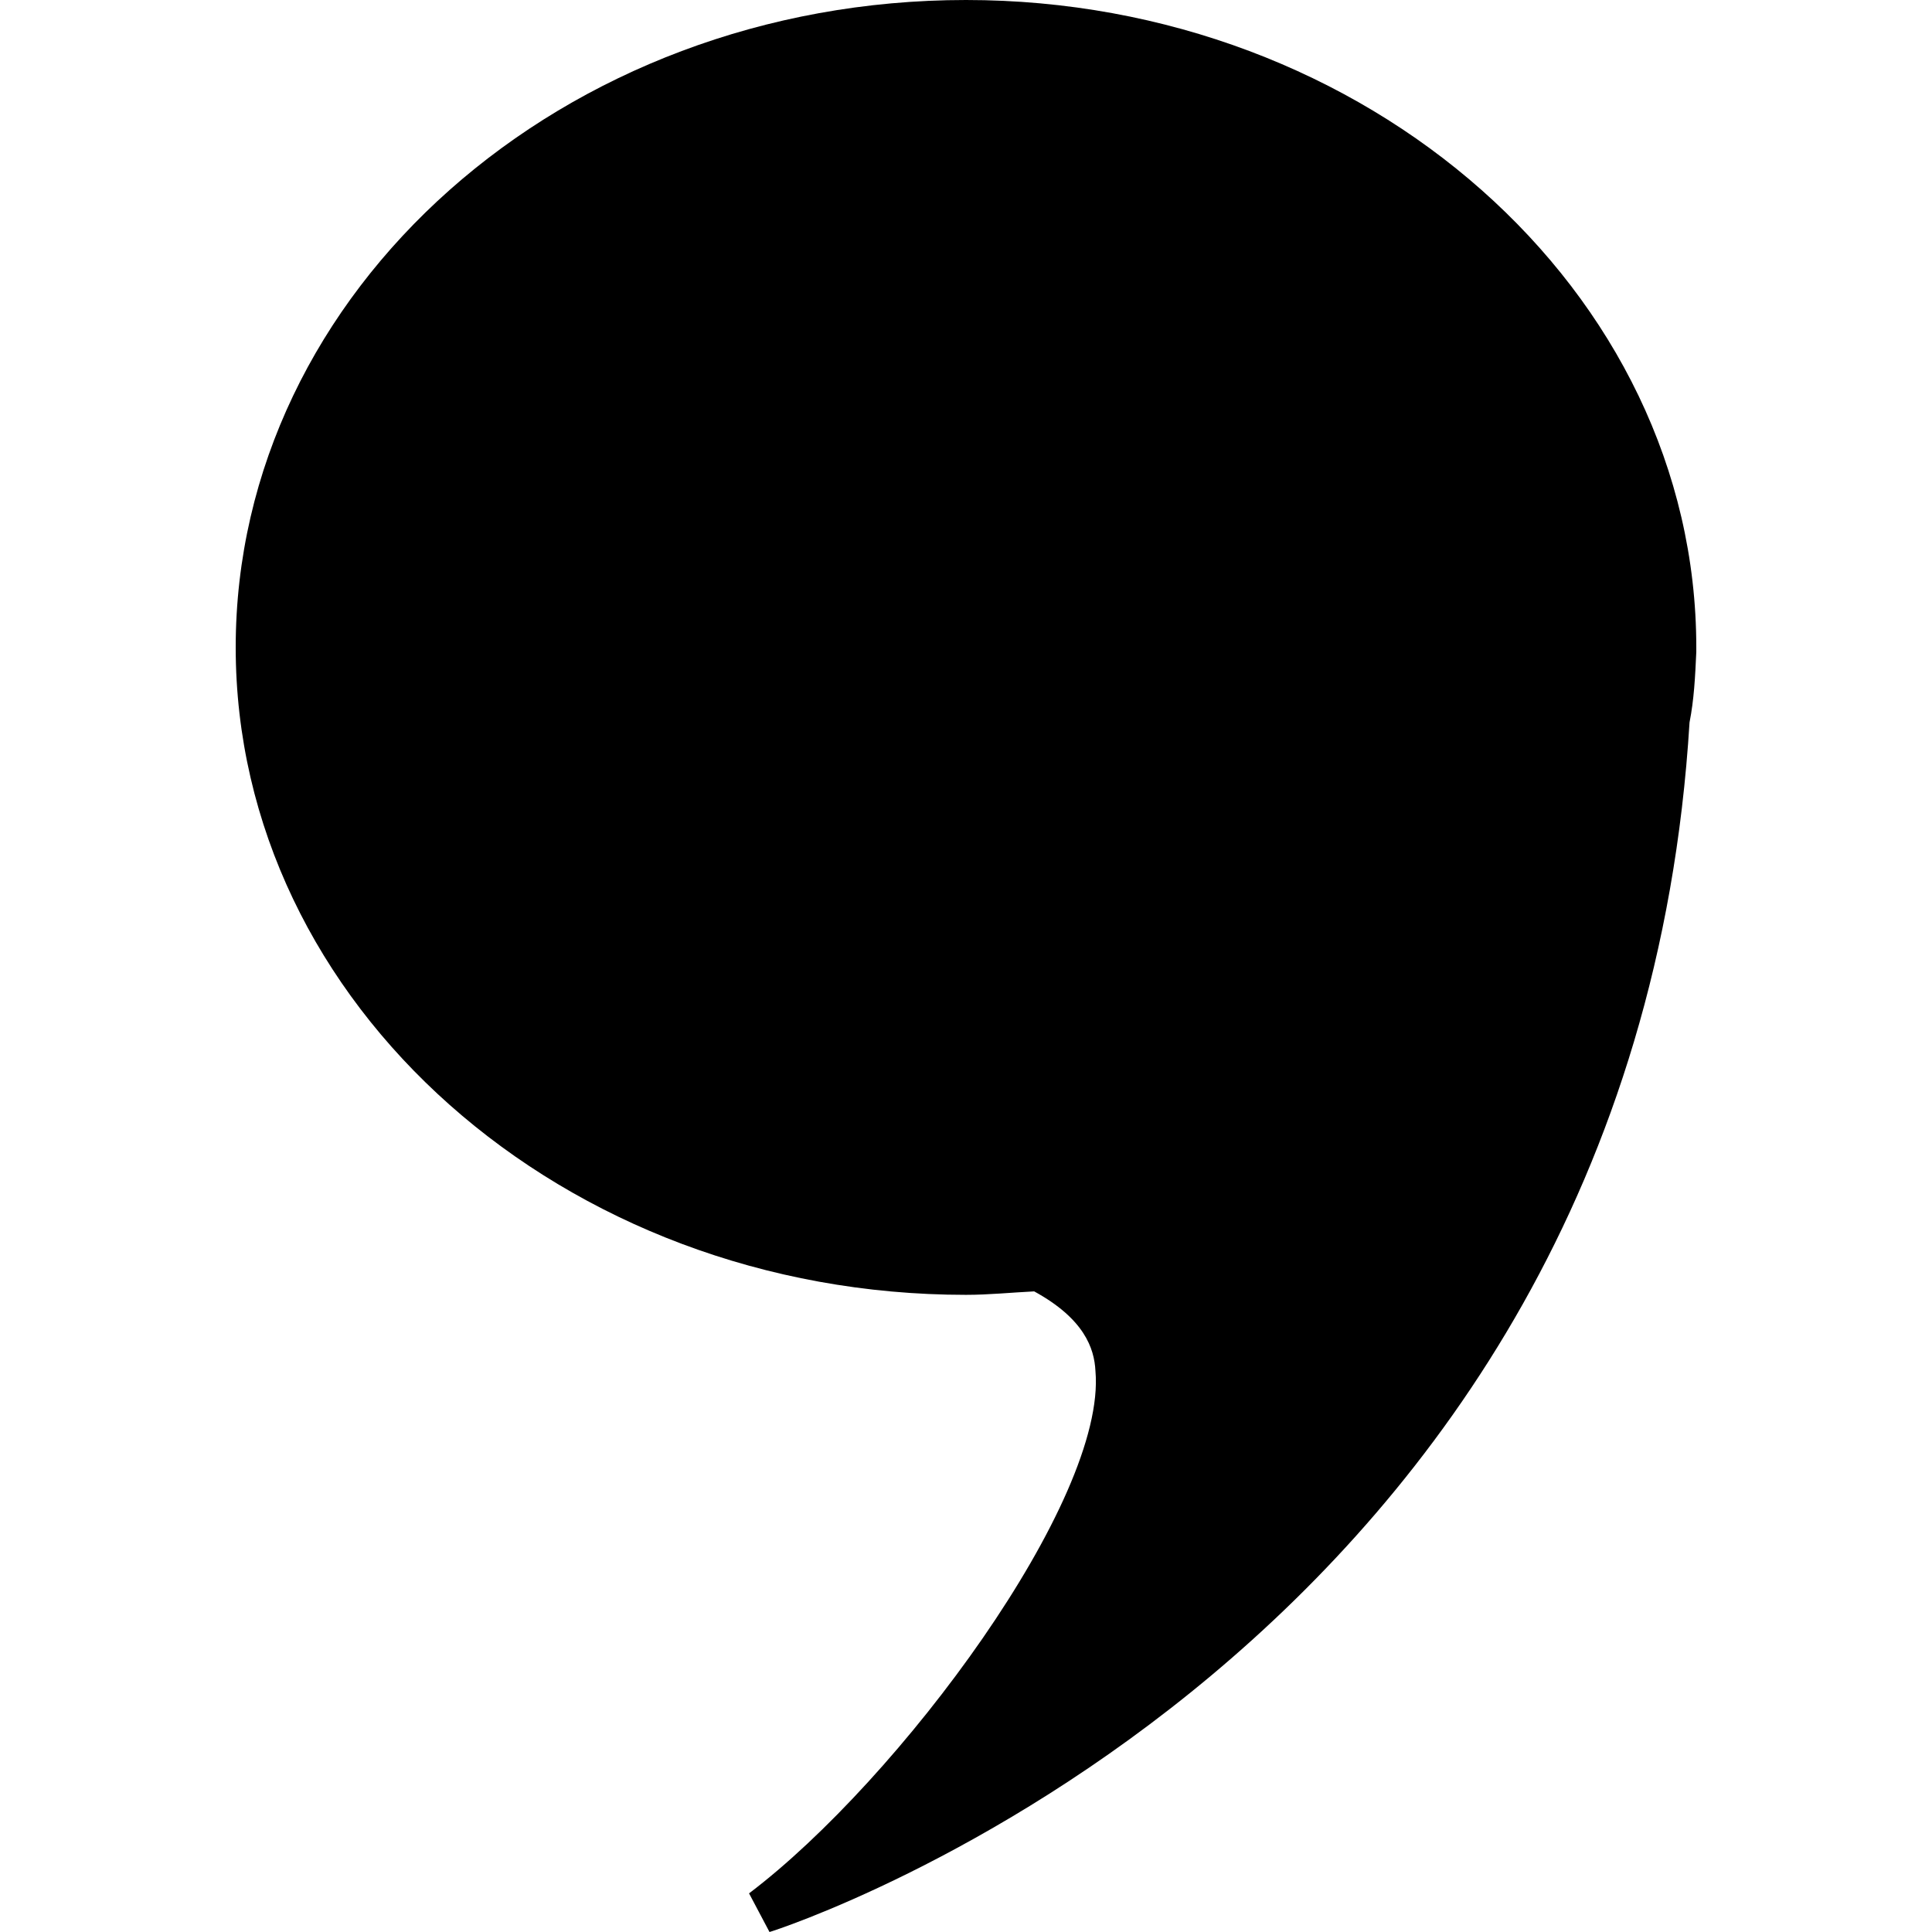
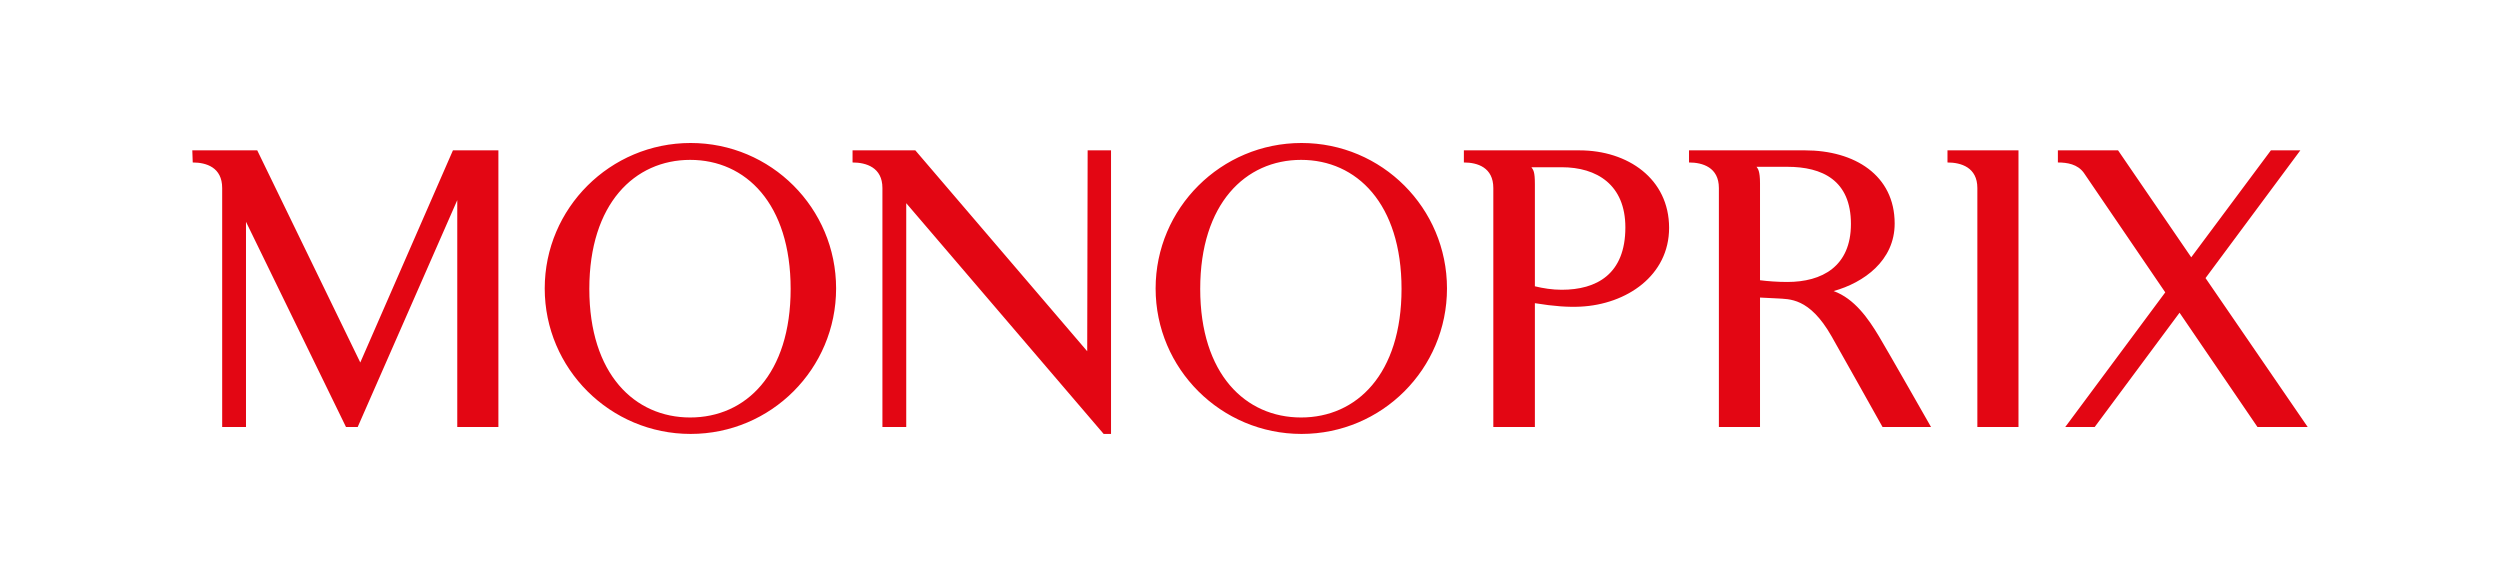
- <svg xmlns="http://www.w3.org/2000/svg" role="img" viewBox="0 0 24 24">
-   <path d="M21.072 8.042C21.072 3.612 16.981 0 12 0 6.991 0 2.928 3.612 2.928 8.042S6.99 16.085 12 16.085c.282 0 .564-.029.847-.043.62.339.747.706.761.988.142 1.608-2.44 5.08-4.303 6.49l.254.48c.113-.028 10.723-3.47 11.429-15.026.056-.283.07-.565.084-.875v-.043z" />
+ <svg xmlns="http://www.w3.org/2000/svg" version="1.1" width="650" height="150" viewBox="0 0 650 150" xml:space="preserve">
+   <path id="apostrophe" d="M 756.782,64.633 C 756.472,48.958 746.482,37.178 727.761,37.178 c -15.227,0 -27.552,11.644 -27.552,25.671 0,16.485 12.943,24.705 29.906,24.705 7.628,-0.163 3.25,13.598 -10.741,23.614 l 0.899,1.654 c 25.068,-7.865 36.842,-32.019 36.509,-48.19" style="fill:#e41f13;display:none" />
+   <path id="monoprix" d="m 179.563,37.178 c -20.907,0 -37.935,16.944 -37.935,37.822 0,20.889 17.028,37.822 37.935,37.822 20.921,0 37.823,-16.934 37.823,-37.822 0.004,-20.878 -16.901,-37.822 -37.823,-37.822 z m 158.832,0 c -20.918,0 -37.935,16.944 -37.935,37.822 0,20.889 17.017,37.822 37.935,37.822 20.921,0 37.822,-16.934 37.822,-37.822 0,-20.878 -16.901,-37.822 -37.822,-37.822 z m -288.397,1.914 0.113,3.152 c 3.537,0 7.655,1.274 7.655,6.641 l 0,62.137 6.191,0 0,-53.357 26.003,53.357 3.039,0 25.89,-58.985 0,58.985 10.694,0 0,-71.93 -11.82,0 -24.089,55.158 -26.791,-55.158 -16.885,0 z m 171.665,0 0,3.152 c 3.526,0 7.767,1.274 7.767,6.641 l 0,62.137 6.191,0 0,-58.197 51.331,59.998 1.914,0 0,-73.731 -6.079,0 -0.113,52.231 -44.689,-52.231 -16.322,0 z m 158.945,0 0,3.152 c 3.534,0 7.655,1.285 7.655,6.641 l 0,62.137 10.806,0 0,-32.194 c 5.057,0.828 8.711,1.052 11.82,0.901 12.071,-0.587 23.076,-8.114 23.076,-20.487 0,-12.77 -10.737,-20.15 -23.301,-20.15 l -30.055,0 z m 58.535,0 0,3.152 c 3.53,0 7.767,1.263 7.767,6.641 l 0,62.137 10.694,0 0,-33.658 c 1.441,0.086 3.145,0.167 4.503,0.225 3.073,0.223 8.304,-0.307 14.071,9.793 2.241,3.898 12.382,22.061 13.283,23.639 l 12.608,0 c 0,0 -11.149,-19.589 -13.508,-23.526 -2.831,-4.722 -6.395,-9.835 -11.82,-11.82 7.831,-2.176 15.872,-7.896 15.872,-17.56 0,-12.571 -10.427,-19.024 -23.301,-19.024 l -30.168,0 z m 67.202,0 0,3.152 c 3.53,0 7.767,1.274 7.767,6.641 l 0,62.137 10.694,0 0,-71.93 -18.461,0 z m 28.705,0 0,3.152 c 2.424,0 5.122,0.436 6.754,2.702 l 21.163,31.068 -26.003,35.008 7.655,0 22.063,-29.718 20.262,29.718 13.058,0 -26.566,-38.723 24.652,-33.207 -7.655,0 -20.712,27.804 -19.024,-27.804 -15.647,0 z m -355.599,2.476 c 14.448,0 26.116,11.374 26.116,33.545 0,22.164 -11.667,33.432 -26.116,33.432 -14.448,0 -26.228,-11.272 -26.228,-33.432 0,-22.157 11.78,-33.545 26.228,-33.545 z m 158.832,0 c 14.448,0 26.116,11.374 26.116,33.545 0,22.164 -11.667,33.432 -26.116,33.432 -14.47,0 -26.228,-11.272 -26.228,-33.432 0,-22.157 11.758,-33.545 26.228,-33.545 z m 118.42,1.801 7.992,0 c 9.121,0 16.547,3.512 16.547,14.859 0.004,11.073 -7.531,15.084 -16.547,15.084 -2.467,0 -5.125,-0.195 -7.092,-0.45 l 0,-25.215 c 0,-3.267 -0.569,-3.798 -0.901,-4.278 z m -58.535,0.113 7.88,0 c 9.131,0 16.547,4.549 16.547,15.647 0.004,12.204 -7.517,16.21 -16.547,16.21 -2.46,0 -4.811,-0.378 -6.979,-0.901 l 0,-26.566 c 0,-3.264 -0.385,-3.644 -0.901,-4.39 z" style="fill:#e30613" />
</svg>
